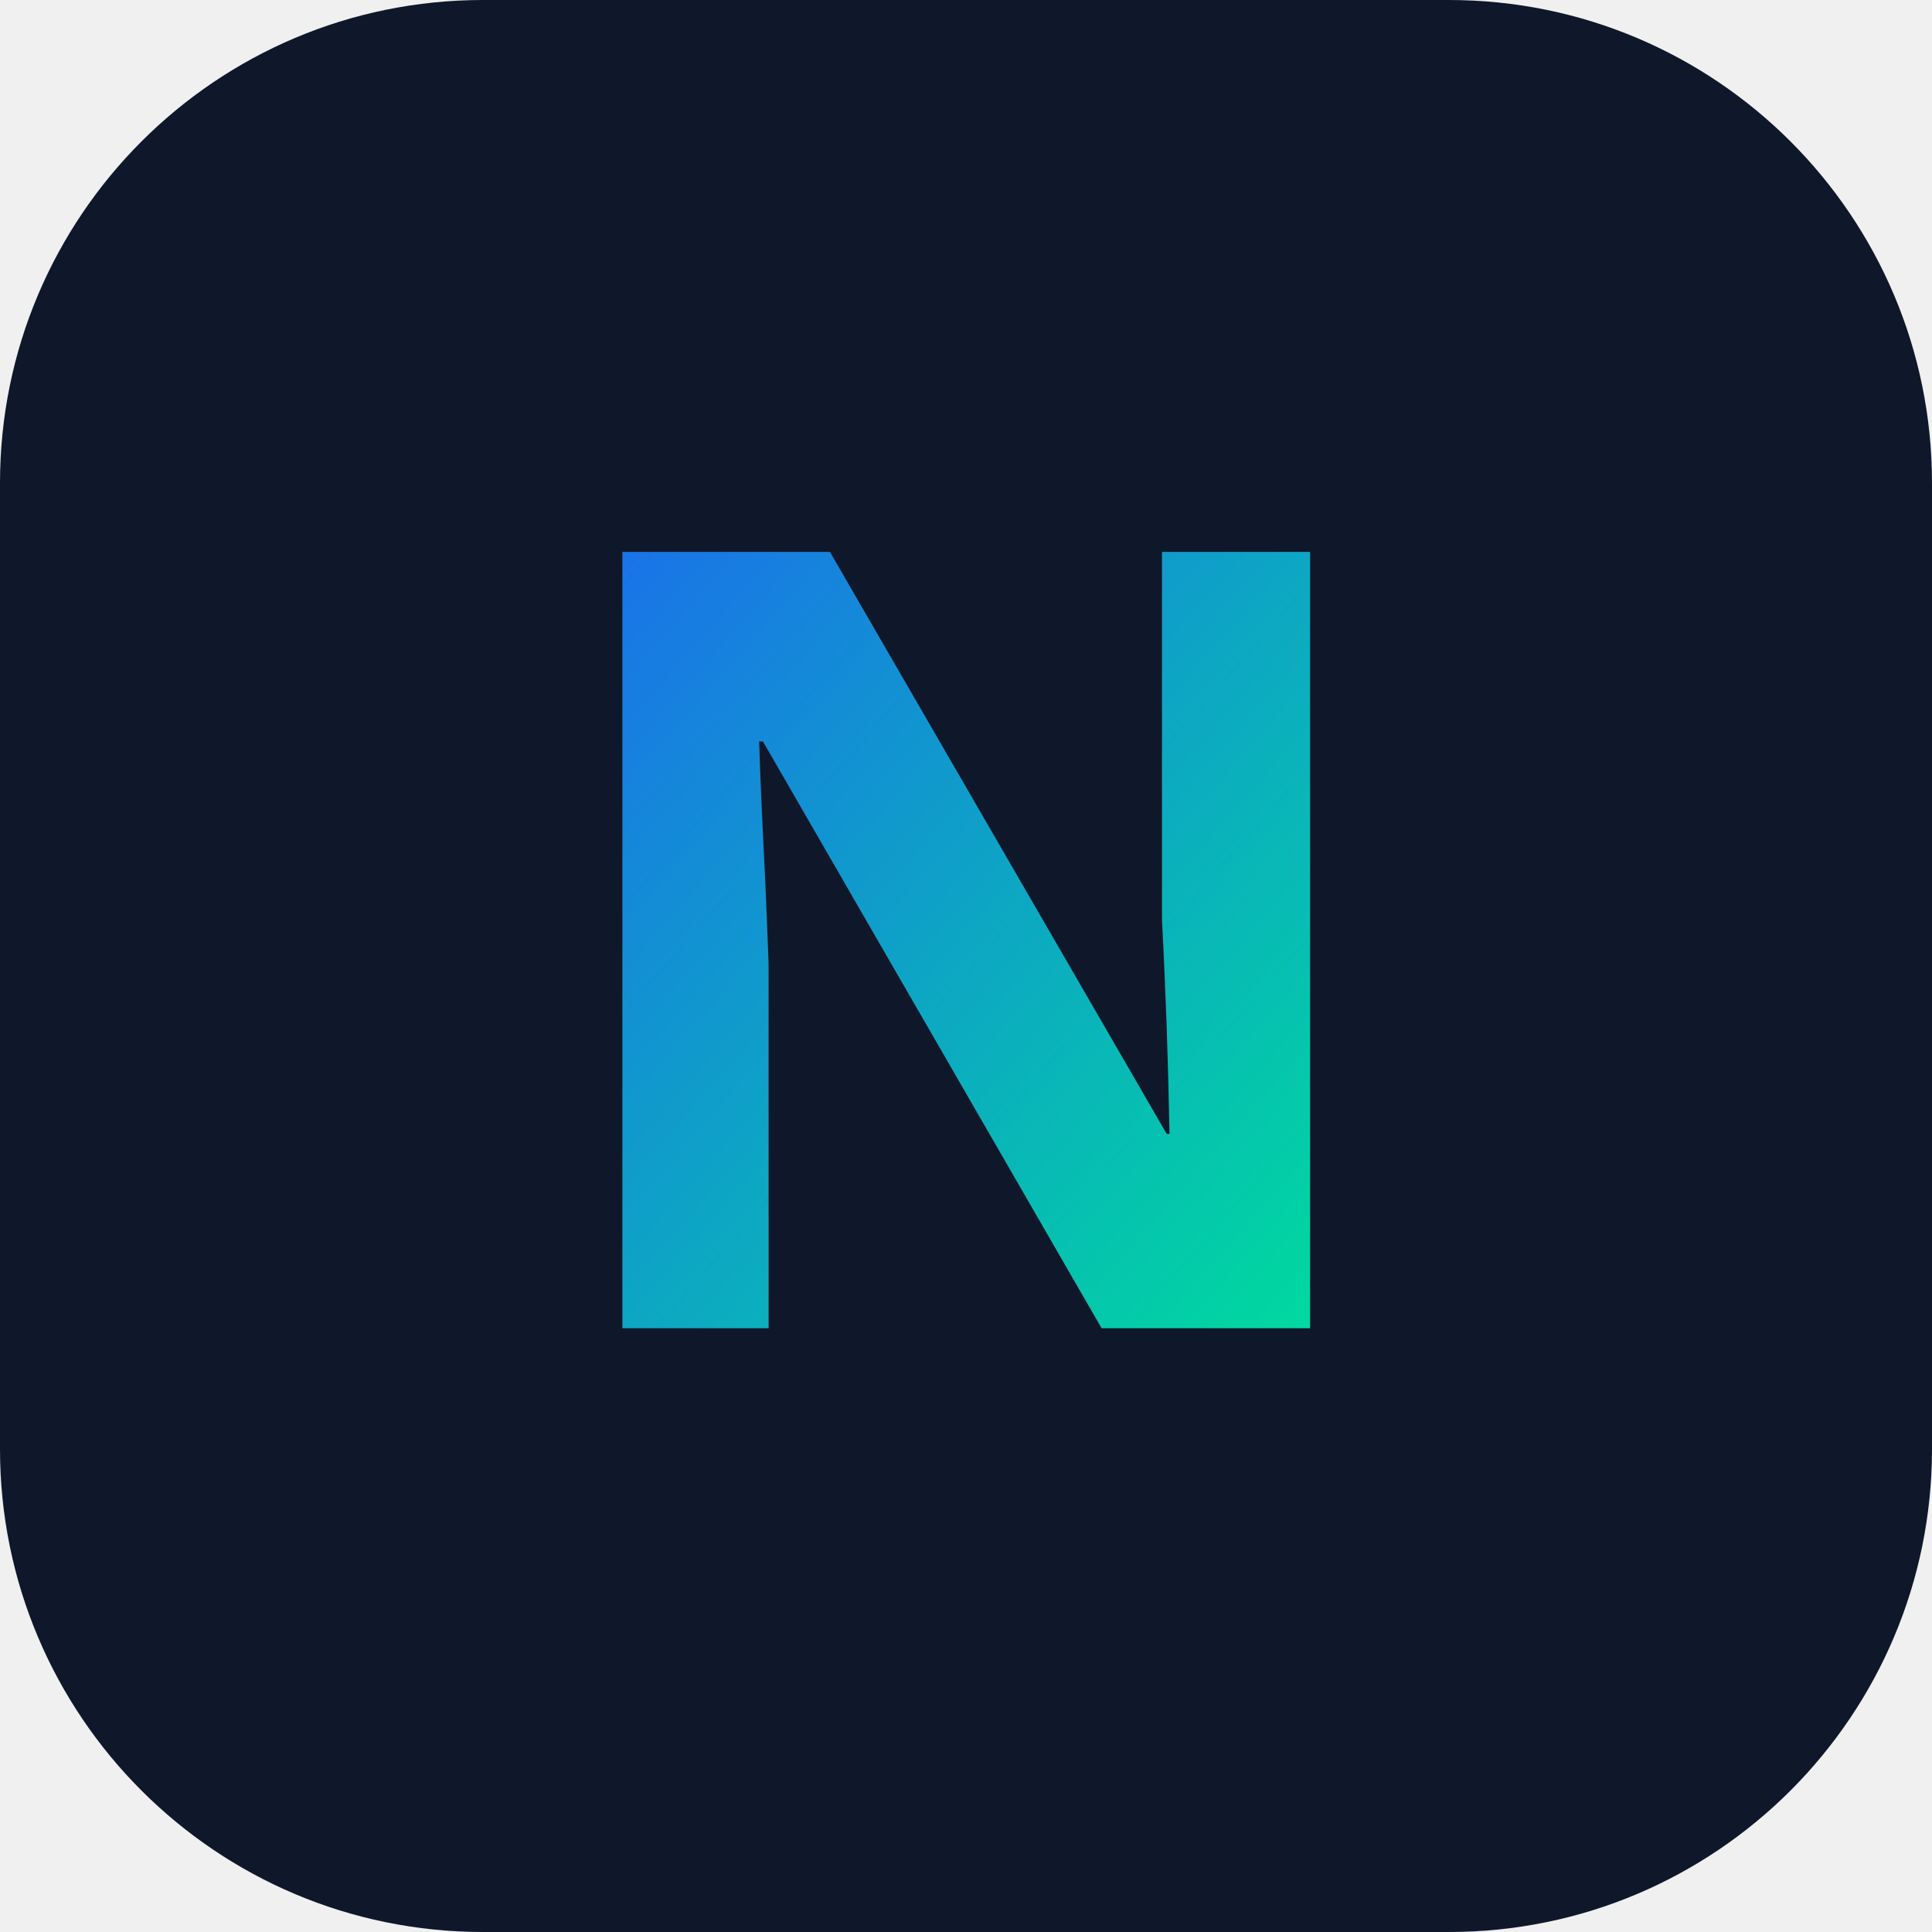
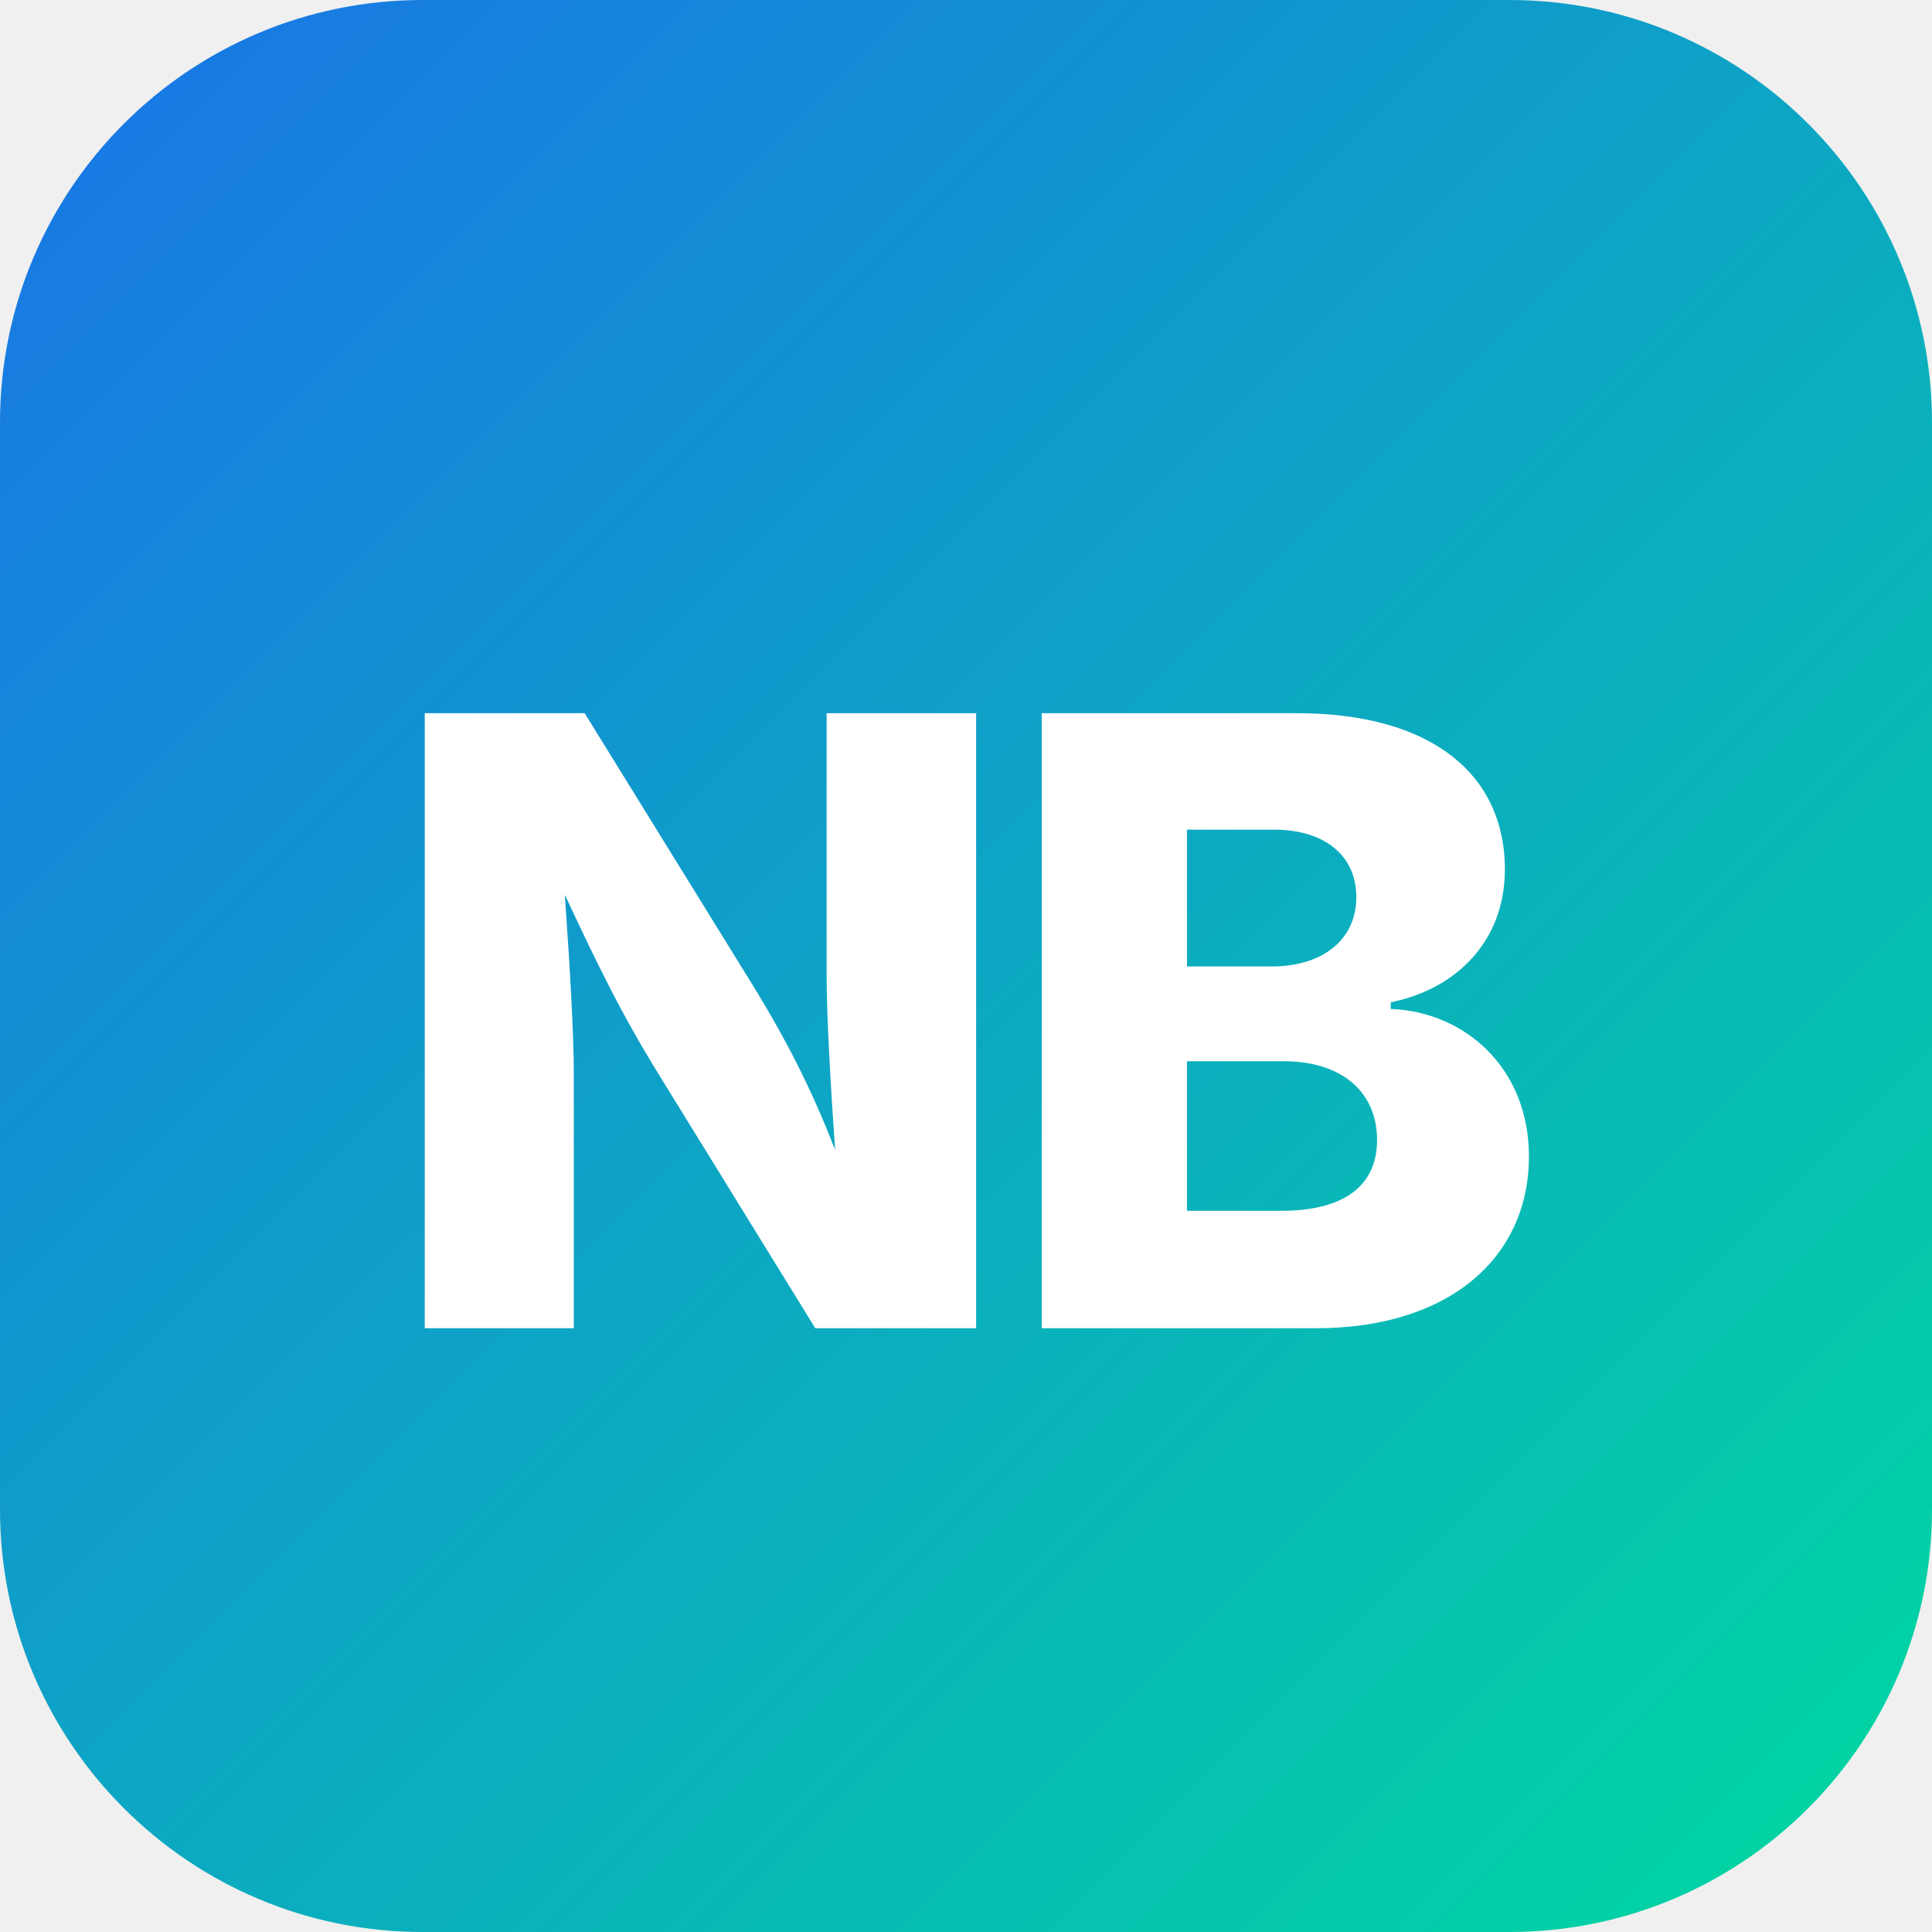
- <svg xmlns="http://www.w3.org/2000/svg" viewBox="0 0 32 32">
+ <svg xmlns="http://www.w3.org/2000/svg" viewBox="0 0 64 64" width="64" height="64">
  <defs>
-     <linearGradient id="g" x1="0%" y1="0%" x2="100%" y2="100%">
+     <linearGradient id="bg" x1="0" y1="0" x2="1" y2="1">
      <stop offset="0%" stop-color="#1A73E8" />
      <stop offset="100%" stop-color="#00D99F" />
    </linearGradient>
  </defs>
-   <rect width="32" height="32" rx="8" fill="#0F172A" />
-   <text x="16" y="22" text-anchor="middle" font-family="Poppins,sans-serif" font-weight="800" font-size="18" fill="url(#g)">N</text>
+   <rect width="64" height="64" rx="14" fill="url(#bg)" />
+   <text x="32" y="44" text-anchor="middle" fill="white" font-family="Inter,Helvetica,Arial,sans-serif" font-size="28" font-weight="800" letter-spacing="-1">NB</text>
</svg>
